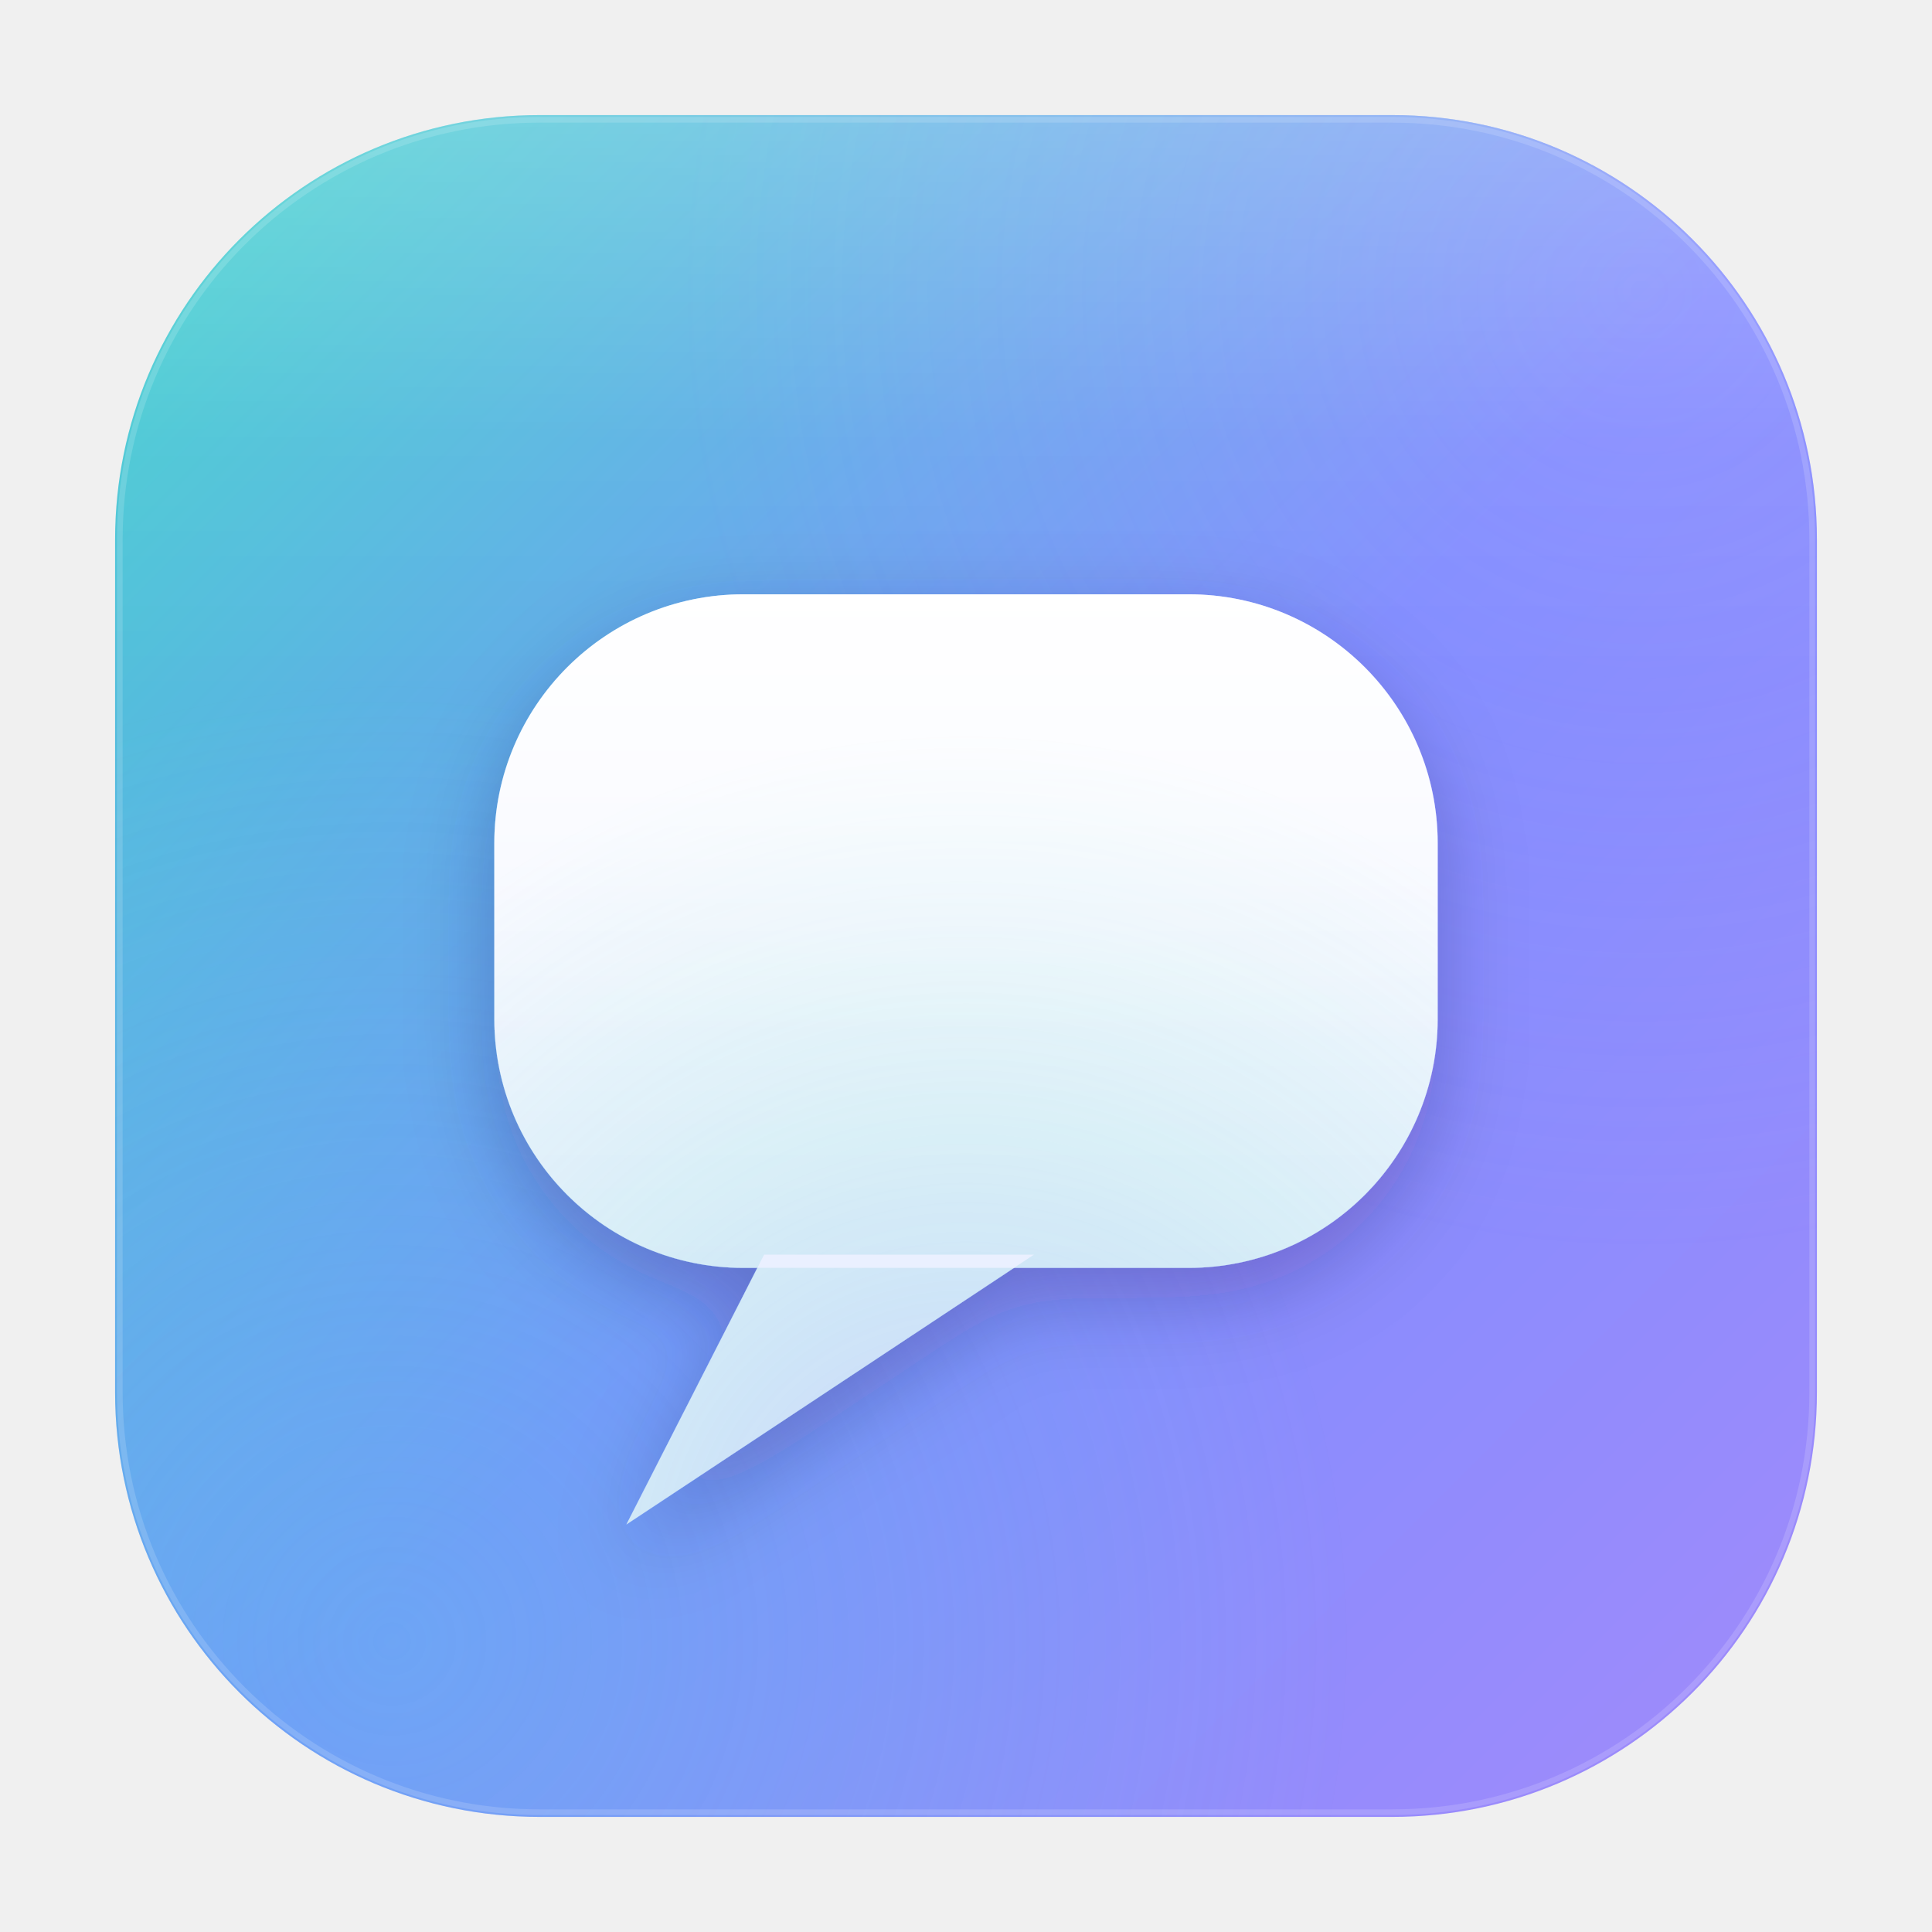
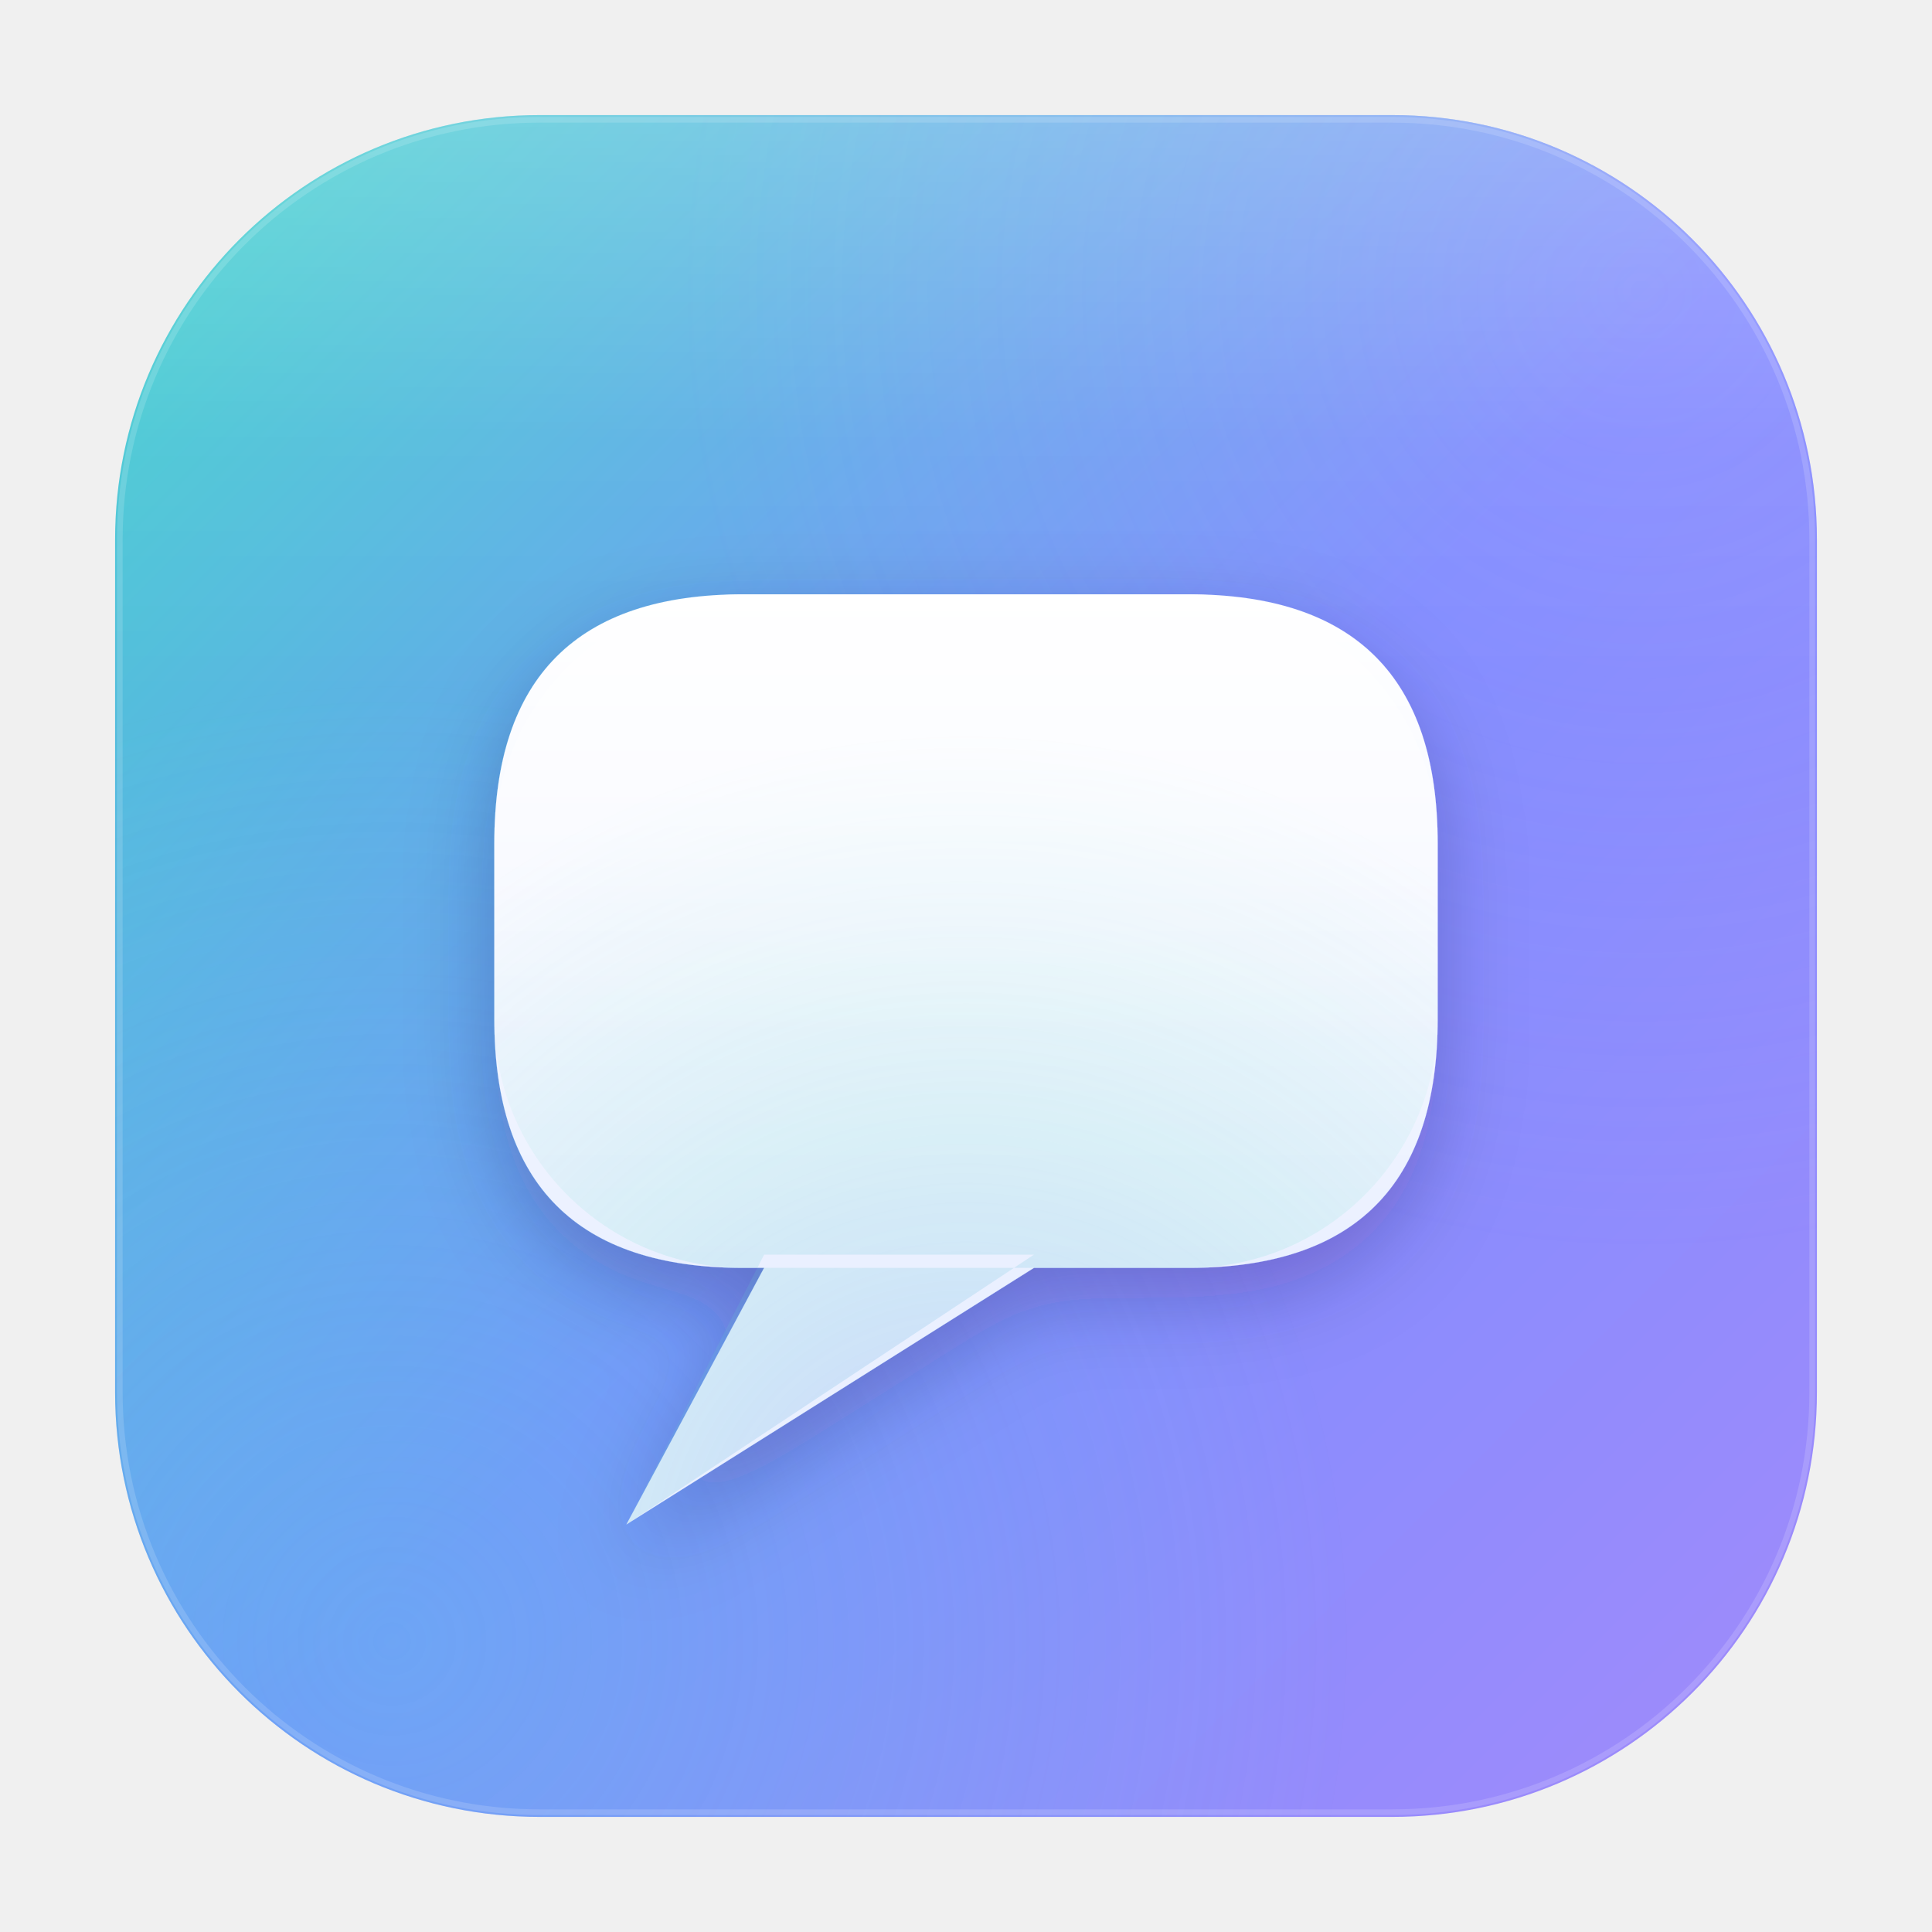
<svg xmlns="http://www.w3.org/2000/svg" width="1024" height="1024" viewBox="0 0 1024 1024">
  <defs>
    <linearGradient id="aurora" x1="0" y1="0" x2="1024" y2="1024" gradientUnits="userSpaceOnUse">
      <stop offset="0" stop-color="#38E0C4" />
      <stop offset="0.52" stop-color="#7C8CFF" />
      <stop offset="1" stop-color="#A78BFA" />
    </linearGradient>
    <linearGradient id="bubble" x1="262" y1="315" x2="262" y2="672" gradientUnits="userSpaceOnUse">
      <stop offset="0" stop-color="#FFFFFF" />
      <stop offset="1" stop-color="#EAF0FF" />
    </linearGradient>
    <radialGradient id="bloomTeal" cx="0.16" cy="0.9" r="0.57">
      <stop offset="0" stop-color="#3FF0D6" stop-opacity="0.25" />
      <stop offset="1" stop-color="#3FF0D6" stop-opacity="0" />
    </radialGradient>
    <radialGradient id="bloomViolet" cx="0.9" cy="0.1" r="0.57">
      <stop offset="0" stop-color="#B79CFF" stop-opacity="0.22" />
      <stop offset="1" stop-color="#B79CFF" stop-opacity="0" />
    </radialGradient>
    <linearGradient id="sheen" x1="512" y1="61" x2="512" y2="963" gradientUnits="userSpaceOnUse">
      <stop offset="0" stop-color="#FFFFFF" stop-opacity="0.22" />
      <stop offset="0.19" stop-color="#FFFFFF" stop-opacity="0.04" />
      <stop offset="0.34" stop-color="#FFFFFF" stop-opacity="0" />
    </linearGradient>
    <radialGradient id="transmit" cx="0.5" cy="1.05" r="0.9">
      <stop offset="0" stop-color="#7C8CFF" stop-opacity="0.32" />
      <stop offset="0.55" stop-color="#59D9C4" stop-opacity="0.134" />
      <stop offset="1" stop-color="#59D9C4" stop-opacity="0" />
    </radialGradient>
    <linearGradient id="bubbleHi" x1="512" y1="315" x2="512" y2="560" gradientUnits="userSpaceOnUse">
      <stop offset="0" stop-color="#FFFFFF" stop-opacity="0.5" />
      <stop offset="1" stop-color="#FFFFFF" stop-opacity="0" />
    </linearGradient>
    <filter id="depth" x="-20%" y="-20%" width="140%" height="150%">
      <feDropShadow dx="0" dy="16" stdDeviation="22" flood-color="#1A1145" flood-opacity="0.25" />
    </filter>
    <clipPath id="tileClip">
      <rect x="61" y="61" width="902" height="902" rx="225" />
    </clipPath>
    <clipPath id="bubbleClip">
      <rect x="262" y="315" width="500" height="357" rx="132" />
      <path d="M405 665 L332 808 L548 665 Z" />
    </clipPath>
  </defs>
  <rect x="61" y="61" width="902" height="902" rx="225" fill="url(#aurora)" />
  <g clip-path="url(#tileClip)">
    <rect x="61" y="61" width="902" height="902" fill="url(#bloomTeal)" />
    <rect x="61" y="61" width="902" height="902" fill="url(#bloomViolet)" />
    <rect x="61" y="61" width="902" height="902" fill="url(#sheen)" />
  </g>
  <rect x="63.5" y="63.5" width="897" height="897" rx="222.5" fill="none" stroke="#FFFFFF" stroke-opacity="0.15" stroke-width="3" />
-   <g filter="url(#depth)" fill="url(#bubble)">
-     <rect x="262" y="315" width="500" height="357" rx="132" />
-     <path d="M405 665 L332 808 L548 665 Z" />
-   </g>
+   <path filter="url(#depth)" fill="url(#bubble)" d="M394 315 L630 315 Q762 315 762 447 L762 540 Q762 672 630 672 L548 672 L332 808 L405 672 L394 672 Q262 672 262 540 L262 447 Q262 315 394 315 Z" />
  <g clip-path="url(#bubbleClip)">
    <rect x="262" y="315" width="500" height="493" fill="url(#transmit)" />
    <rect x="262" y="315" width="500" height="245" fill="url(#bubbleHi)" />
  </g>
</svg>
